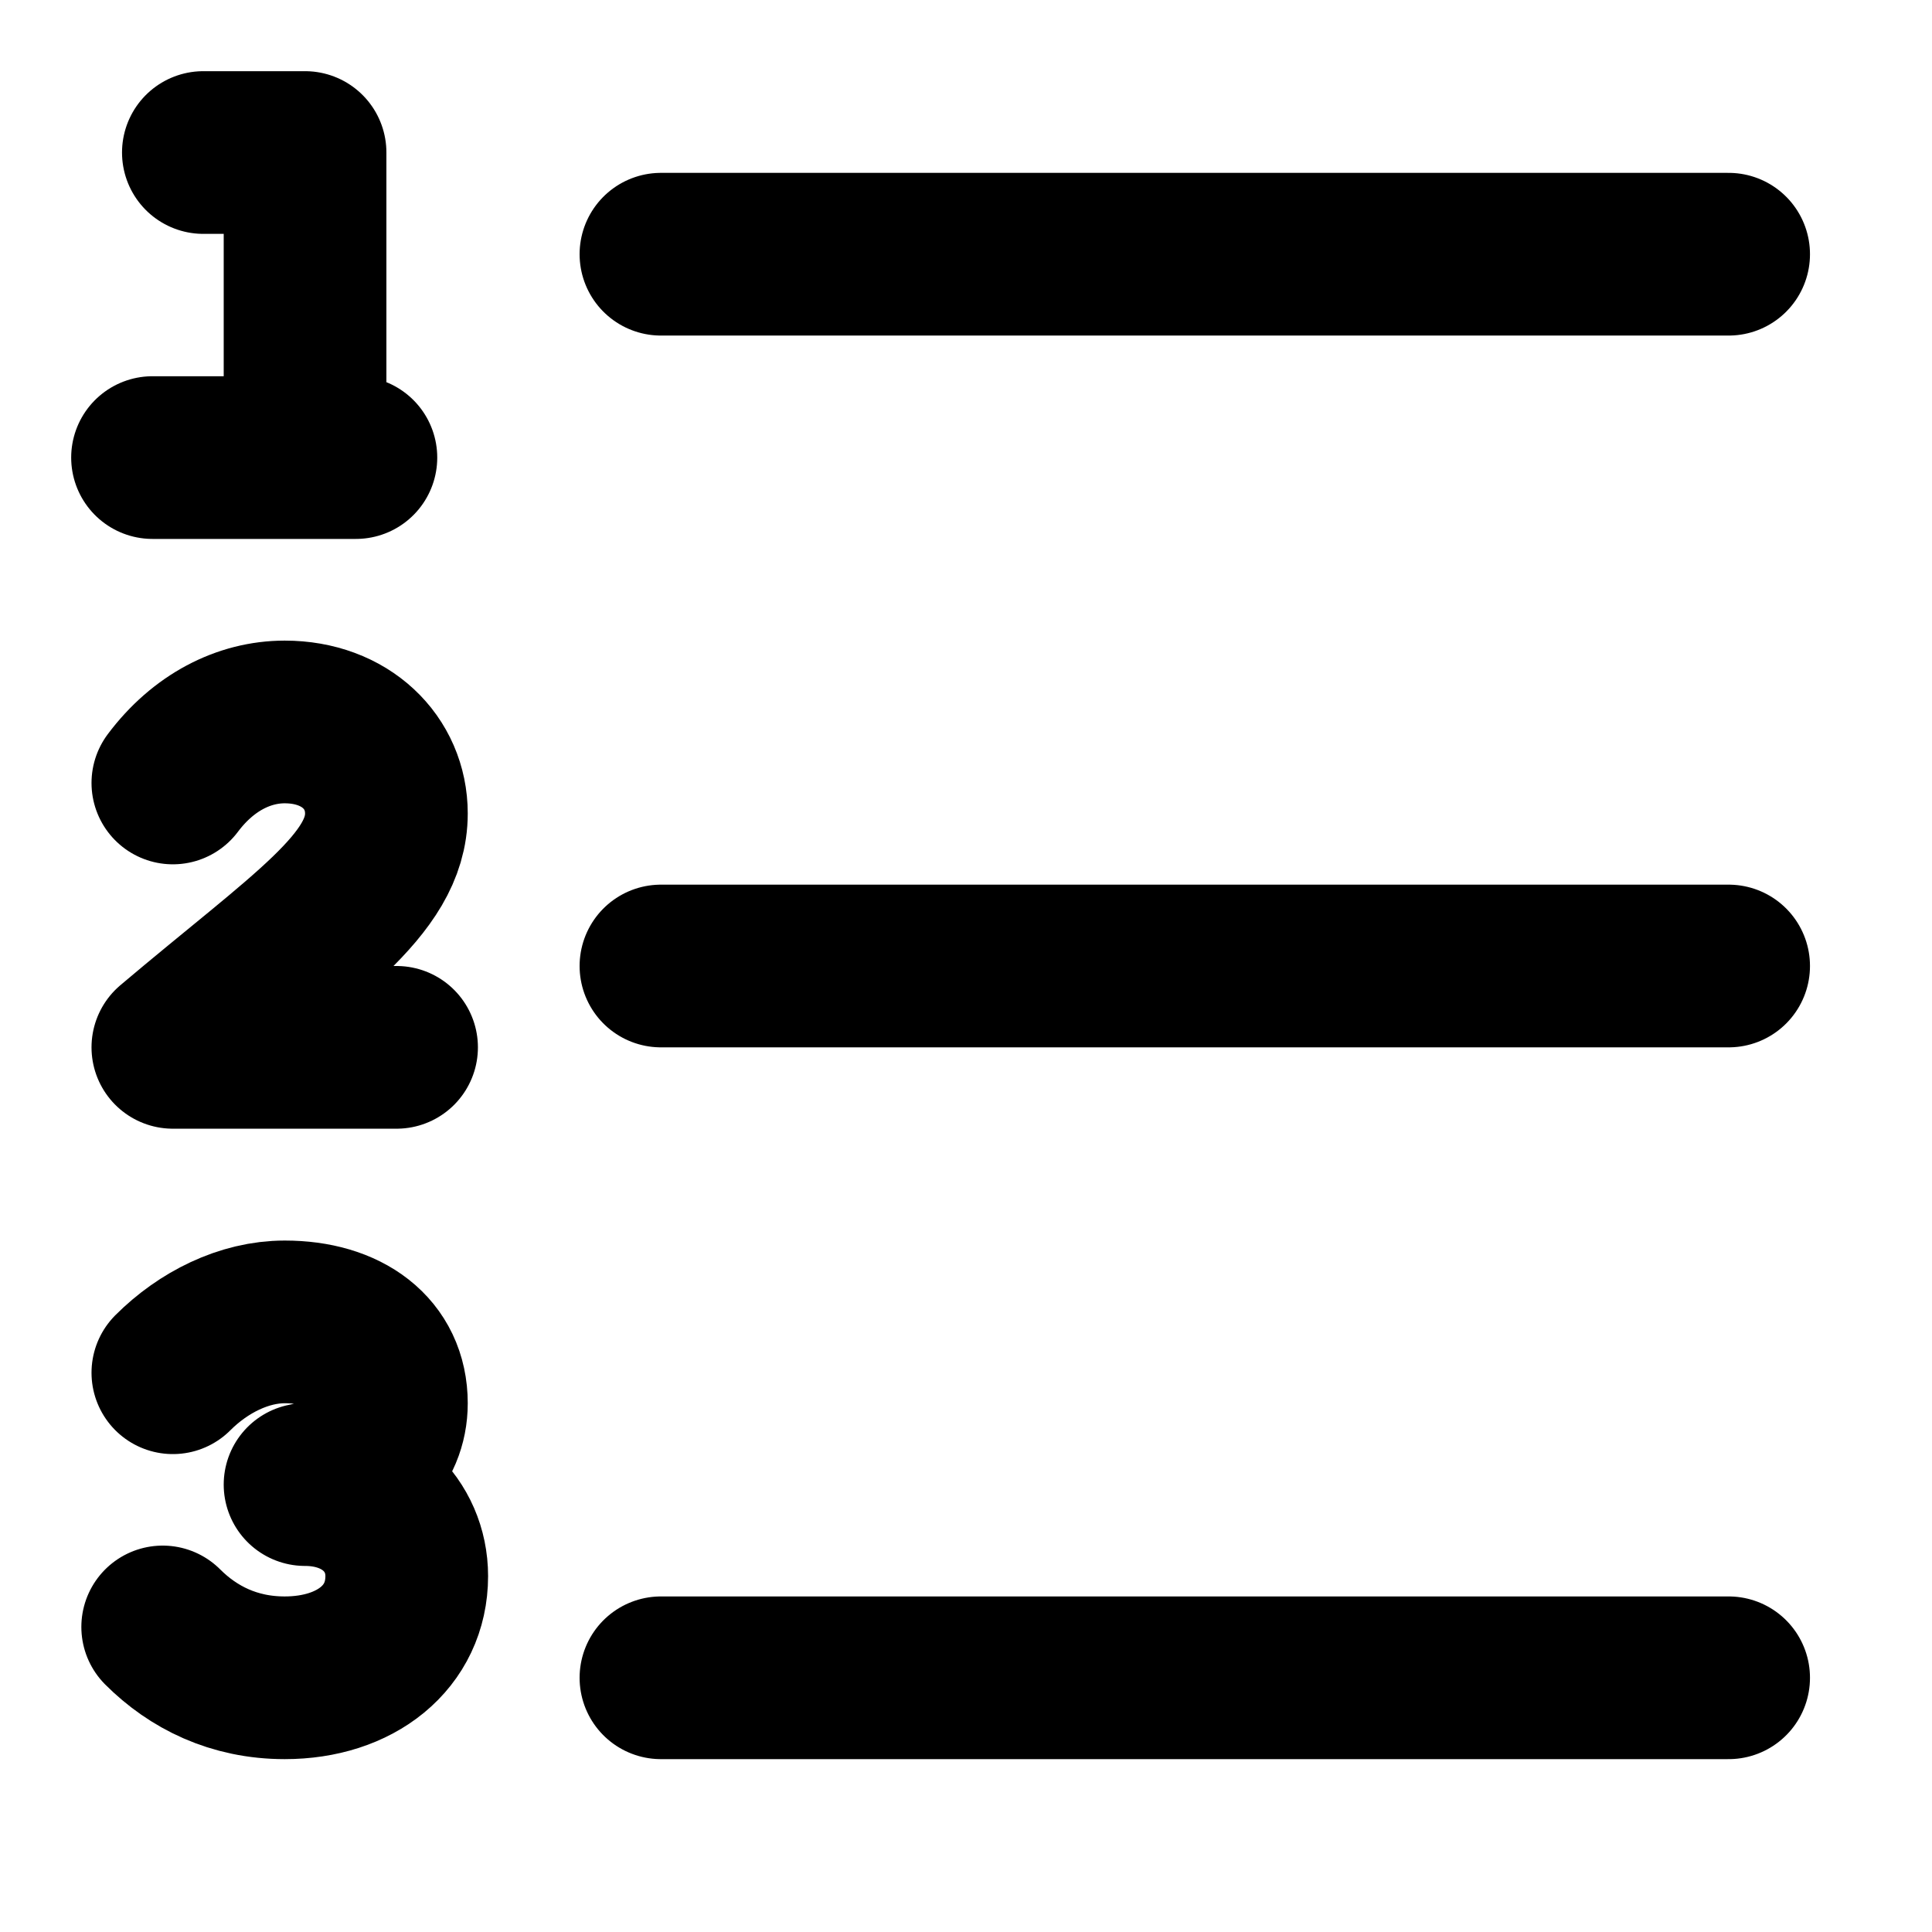
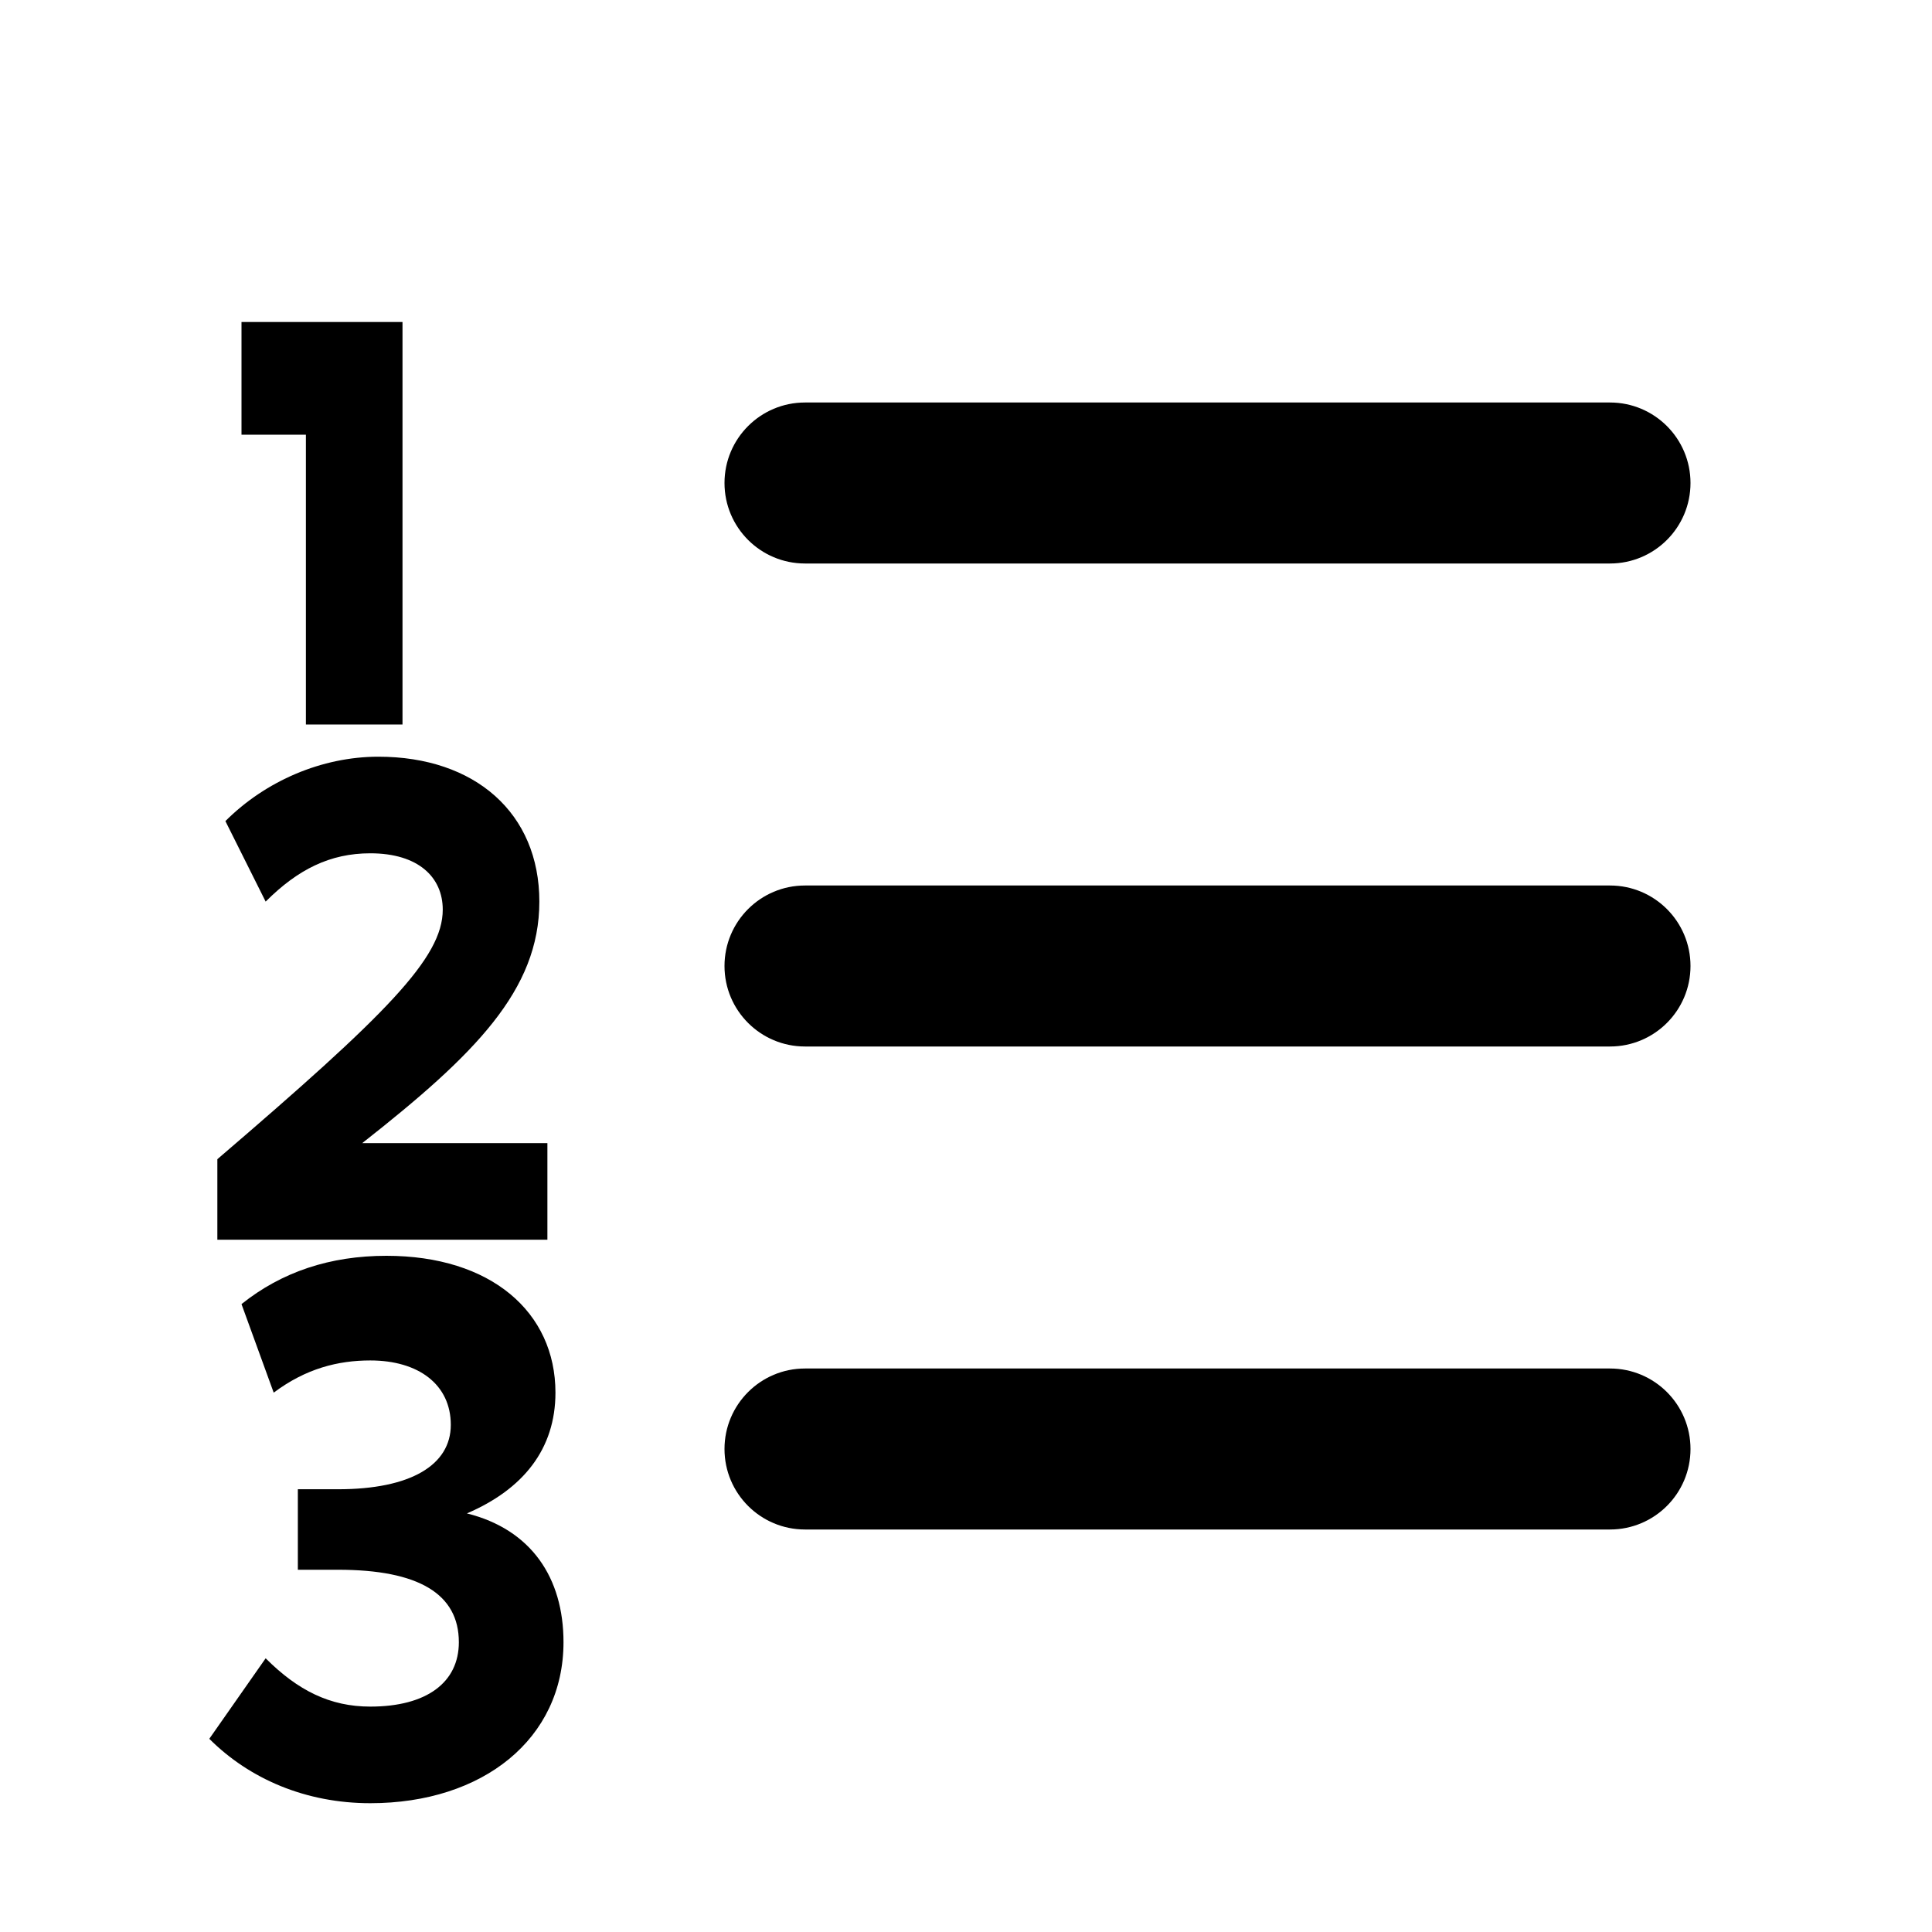
- <svg xmlns="http://www.w3.org/2000/svg" viewBox="2.5 2.5 19 19" fill="none" stroke="#000" stroke-width="1.6" stroke-linecap="round" stroke-linejoin="round">
-   <path d="M4.5 4h1v3M4 7h2M4.2 10.2c.3-.4.7-.6 1.1-.6.6 0 1 .4 1 .9 0 .7-.8 1.2-2.1 2.3h2.2M4.2 16c.3-.3.7-.5 1.1-.5.6 0 1 .3 1 .8 0 .4-.3.7-.8.8.6 0 1 .4 1 .9 0 .6-.5 1-1.2 1-.5 0-.9-.2-1.2-.5M9 5h10.5M9 12h10.5M9 19h10.5" />
+ <svg xmlns="http://www.w3.org/2000/svg" viewBox="0 0 24 24">
+   <g fill="#000">
+     <path d="M3 4h2v5H3.8V5.4H3z" />
+     <path d="M2.8 10.2c.5-.5 1.2-.8 1.9-.8 1.2 0 2 .7 2 1.8 0 1.1-.8 1.9-2.2 3H6.8v1.2H2.7v-1c2.1-1.8 2.8-2.5 2.8-3.1 0-.4-.3-.7-.9-.7-.5 0-.9.2-1.3.6z" />
+     <path d="M3 16.2c.5-.4 1.1-.6 1.8-.6 1.3 0 2.1.7 2.1 1.7 0 .7-.4 1.2-1.1 1.5.8.2 1.2.8 1.2 1.6 0 1.2-1 2-2.4 2-.8 0-1.5-.3-2-.8l.7-1c.4.4.8.6 1.3.6.7 0 1.1-.3 1.1-.8 0-.6-.5-.9-1.5-.9h-.5v-1h.5c.9 0 1.4-.3 1.4-.8 0-.5-.4-.8-1-.8-.4 0-.8.1-1.2.4z" />
+     <rect x="9" y="5" width="12" height="2" rx="1" />
+     <rect x="9" y="11" width="12" height="2" rx="1" />
+     <rect x="9" y="17" width="12" height="2" rx="1" />
+   </g>
</svg>
